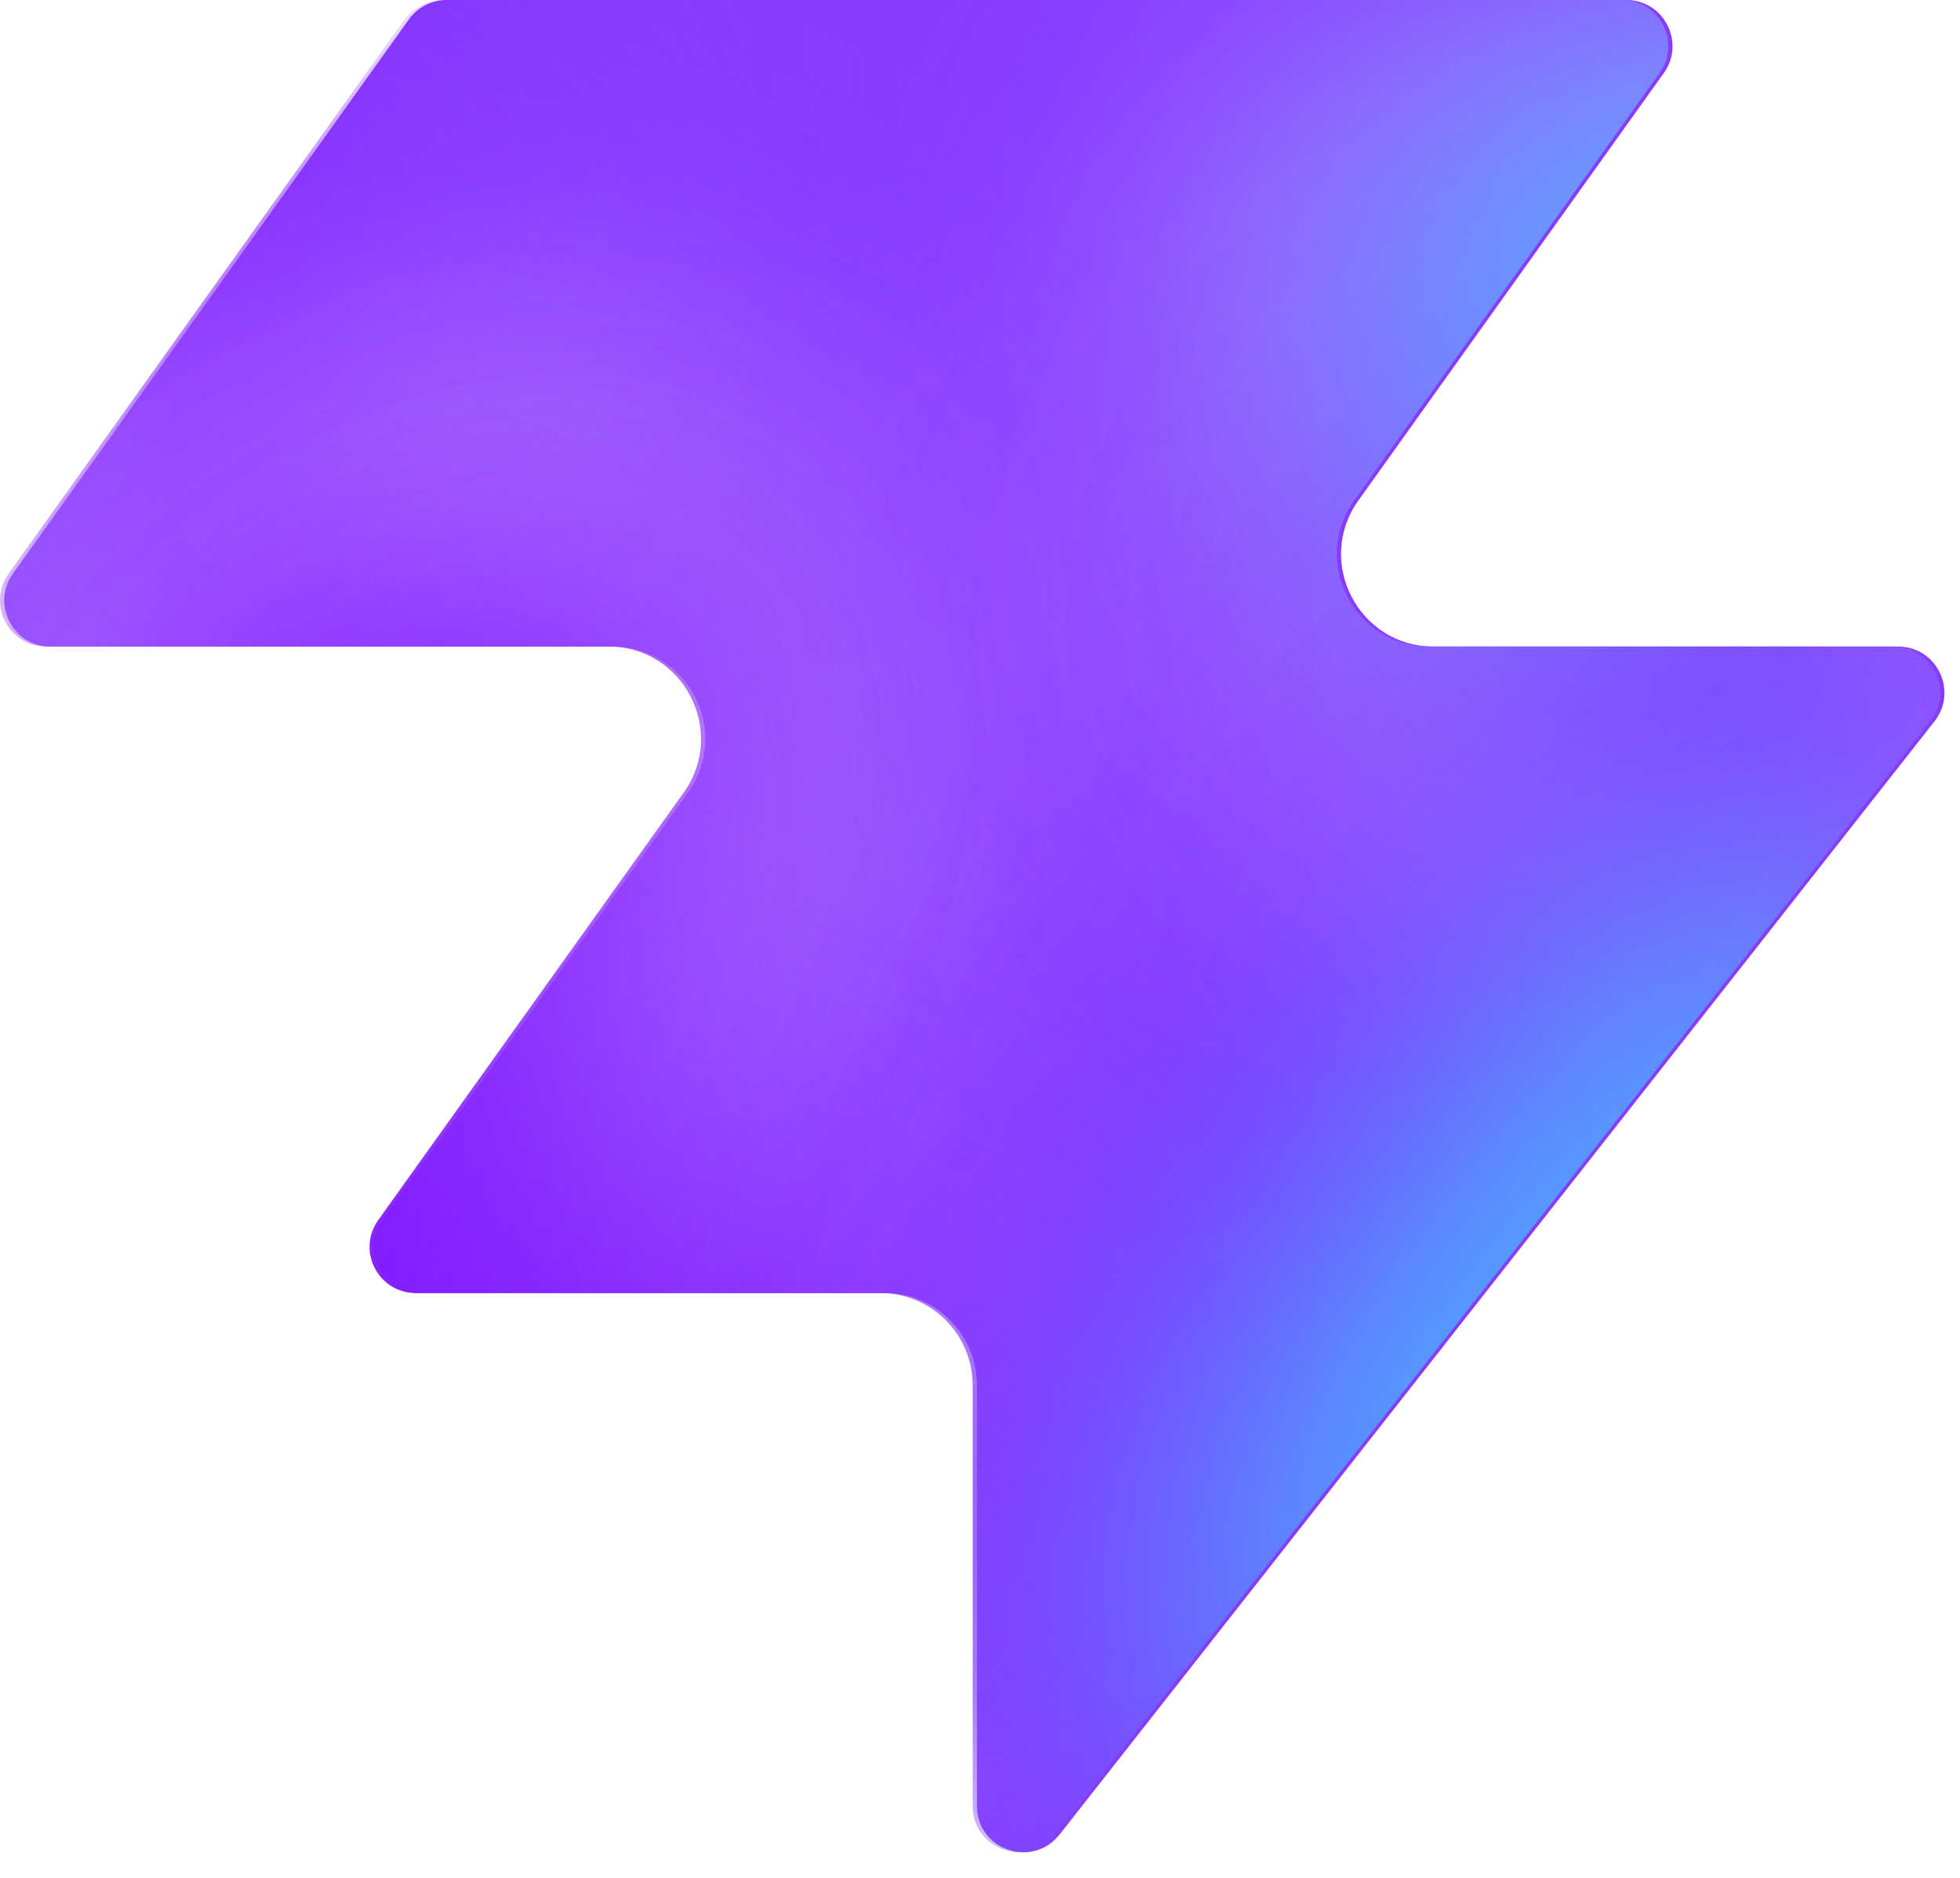
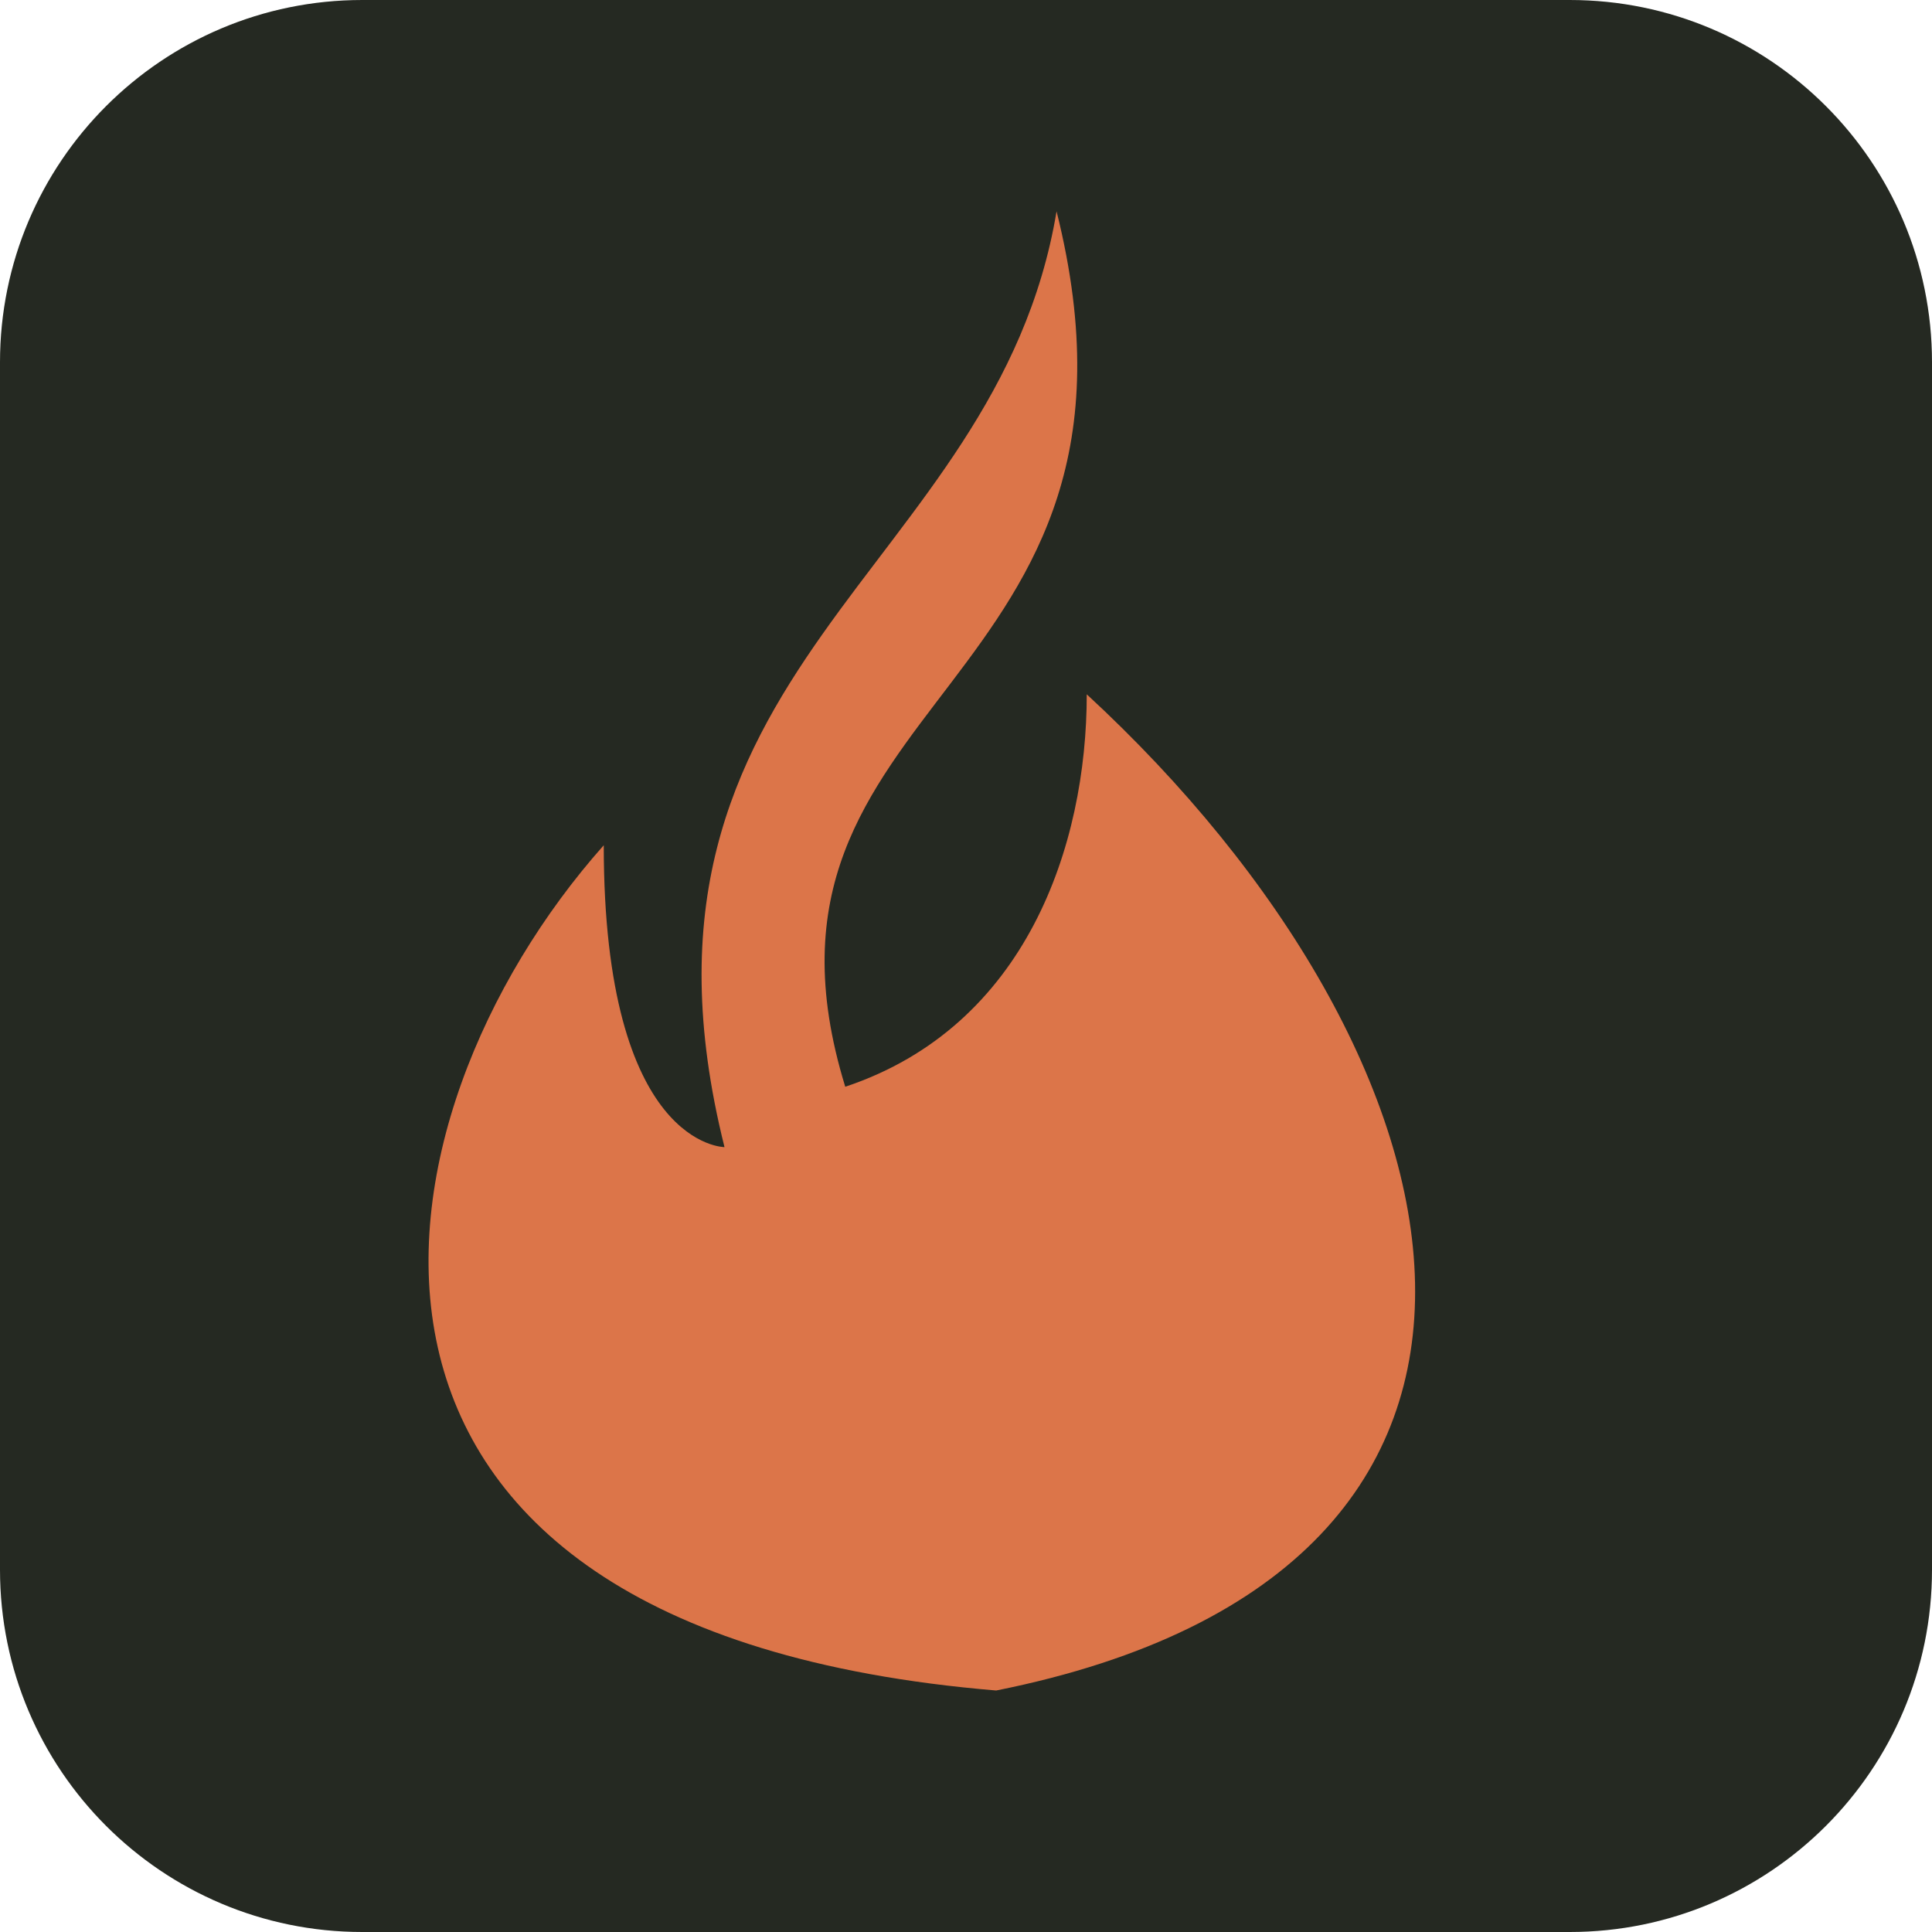
- <svg xmlns="http://www.w3.org/2000/svg" width="48" height="46" fill="none" viewBox="0 0 48 46">
-   <path fill="#863bff" d="M25.946 44.938c-.664.845-2.021.375-2.021-.698V33.937a2.26 2.26 0 0 0-2.262-2.262H10.287c-.92 0-1.456-1.04-.92-1.788l7.48-10.471c1.07-1.497 0-3.578-1.842-3.578H1.237c-.92 0-1.456-1.04-.92-1.788L10.013.474c.214-.297.556-.474.92-.474h28.894c.92 0 1.456 1.04.92 1.788l-7.48 10.471c-1.07 1.498 0 3.579 1.842 3.579h11.377c.943 0 1.473 1.088.89 1.83L25.947 44.94z" style="fill:#863bff;fill:color(display-p3 .525 .23 1);fill-opacity:1" />
-   <mask id="a" width="48" height="46" x="0" y="0" maskUnits="userSpaceOnUse" style="mask-type:alpha">
-     <path fill="#000" d="M25.842 44.938c-.664.844-2.021.375-2.021-.698V33.937a2.26 2.26 0 0 0-2.262-2.262H10.183c-.92 0-1.456-1.04-.92-1.788l7.48-10.471c1.07-1.498 0-3.579-1.842-3.579H1.133c-.92 0-1.456-1.04-.92-1.787L9.91.473c.214-.297.556-.474.92-.474h28.894c.92 0 1.456 1.04.92 1.788l-7.48 10.471c-1.07 1.498 0 3.578 1.842 3.578h11.377c.943 0 1.473 1.088.89 1.832L25.843 44.94z" style="fill:#000;fill-opacity:1" />
-   </mask>
-   <g mask="url(#a)">
-     <g filter="url(#b)">
-       <ellipse cx="5.508" cy="14.704" fill="#ede6ff" rx="5.508" ry="14.704" style="fill:#ede6ff;fill:color(display-p3 .927 .903 1);fill-opacity:1" transform="matrix(.00324 1 1 -.00324 -4.47 31.516)" />
-     </g>
-     <g filter="url(#c)">
-       <ellipse cx="10.399" cy="29.851" fill="#ede6ff" rx="10.399" ry="29.851" style="fill:#ede6ff;fill:color(display-p3 .927 .903 1);fill-opacity:1" transform="matrix(.00324 1 1 -.00324 -39.328 7.883)" />
-     </g>
-     <g filter="url(#d)">
-       <ellipse cx="5.508" cy="30.487" fill="#7e14ff" rx="5.508" ry="30.487" style="fill:#7e14ff;fill:color(display-p3 .492 .077 1);fill-opacity:1" transform="rotate(89.814 -25.913 -14.639)scale(1 -1)" />
-     </g>
-     <g filter="url(#e)">
-       <ellipse cx="5.508" cy="30.599" fill="#7e14ff" rx="5.508" ry="30.599" style="fill:#7e14ff;fill:color(display-p3 .492 .077 1);fill-opacity:1" transform="rotate(89.814 -32.644 -3.334)scale(1 -1)" />
-     </g>
-     <g filter="url(#f)">
-       <ellipse cx="5.508" cy="30.599" fill="#7e14ff" rx="5.508" ry="30.599" style="fill:#7e14ff;fill:color(display-p3 .492 .077 1);fill-opacity:1" transform="matrix(.00324 1 1 -.00324 -34.34 30.47)" />
-     </g>
-     <g filter="url(#g)">
-       <ellipse cx="14.072" cy="22.078" fill="#ede6ff" rx="14.072" ry="22.078" style="fill:#ede6ff;fill:color(display-p3 .927 .903 1);fill-opacity:1" transform="rotate(93.35 24.506 48.493)scale(-1 1)" />
-     </g>
-     <g filter="url(#h)">
-       <ellipse cx="3.47" cy="21.501" fill="#7e14ff" rx="3.47" ry="21.501" style="fill:#7e14ff;fill:color(display-p3 .492 .077 1);fill-opacity:1" transform="rotate(89.009 28.708 47.59)scale(-1 1)" />
-     </g>
-     <g filter="url(#i)">
-       <ellipse cx="3.47" cy="21.501" fill="#7e14ff" rx="3.47" ry="21.501" style="fill:#7e14ff;fill:color(display-p3 .492 .077 1);fill-opacity:1" transform="rotate(89.009 28.708 47.59)scale(-1 1)" />
-     </g>
-     <g filter="url(#j)">
-       <ellipse cx=".387" cy="8.972" fill="#7e14ff" rx="4.407" ry="29.108" style="fill:#7e14ff;fill:color(display-p3 .492 .077 1);fill-opacity:1" transform="rotate(39.51 .387 8.972)" />
-     </g>
-     <g filter="url(#k)">
-       <ellipse cx="47.523" cy="-6.092" fill="#7e14ff" rx="4.407" ry="29.108" style="fill:#7e14ff;fill:color(display-p3 .492 .077 1);fill-opacity:1" transform="rotate(37.892 47.523 -6.092)" />
-     </g>
-     <g filter="url(#l)">
-       <ellipse cx="41.412" cy="6.333" fill="#47bfff" rx="5.971" ry="9.665" style="fill:#47bfff;fill:color(display-p3 .28 .748 1);fill-opacity:1" transform="rotate(37.892 41.412 6.333)" />
-     </g>
-     <g filter="url(#m)">
-       <ellipse cx="-1.879" cy="38.332" fill="#7e14ff" rx="4.407" ry="29.108" style="fill:#7e14ff;fill:color(display-p3 .492 .077 1);fill-opacity:1" transform="rotate(37.892 -1.88 38.332)" />
-     </g>
-     <g filter="url(#n)">
-       <ellipse cx="-1.879" cy="38.332" fill="#7e14ff" rx="4.407" ry="29.108" style="fill:#7e14ff;fill:color(display-p3 .492 .077 1);fill-opacity:1" transform="rotate(37.892 -1.88 38.332)" />
-     </g>
-     <g filter="url(#o)">
-       <ellipse cx="35.651" cy="29.907" fill="#7e14ff" rx="4.407" ry="29.108" style="fill:#7e14ff;fill:color(display-p3 .492 .077 1);fill-opacity:1" transform="rotate(37.892 35.651 29.907)" />
-     </g>
-     <g filter="url(#p)">
-       <ellipse cx="38.418" cy="32.4" fill="#47bfff" rx="5.971" ry="15.297" style="fill:#47bfff;fill:color(display-p3 .28 .748 1);fill-opacity:1" transform="rotate(37.892 38.418 32.4)" />
-     </g>
-   </g>
-   <defs>
-     <filter id="b" width="60.045" height="41.654" x="-19.77" y="16.149" color-interpolation-filters="sRGB" filterUnits="userSpaceOnUse">
-       <feFlood flood-opacity="0" result="BackgroundImageFix" />
-       <feBlend in="SourceGraphic" in2="BackgroundImageFix" result="shape" />
-       <feGaussianBlur result="effect1_foregroundBlur_2002_17158" stdDeviation="7.659" />
-     </filter>
-     <filter id="c" width="90.34" height="51.437" x="-54.613" y="-7.533" color-interpolation-filters="sRGB" filterUnits="userSpaceOnUse">
-       <feFlood flood-opacity="0" result="BackgroundImageFix" />
-       <feBlend in="SourceGraphic" in2="BackgroundImageFix" result="shape" />
-       <feGaussianBlur result="effect1_foregroundBlur_2002_17158" stdDeviation="7.659" />
-     </filter>
-     <filter id="d" width="79.355" height="29.4" x="-49.64" y="2.03" color-interpolation-filters="sRGB" filterUnits="userSpaceOnUse">
-       <feFlood flood-opacity="0" result="BackgroundImageFix" />
-       <feBlend in="SourceGraphic" in2="BackgroundImageFix" result="shape" />
-       <feGaussianBlur result="effect1_foregroundBlur_2002_17158" stdDeviation="4.596" />
-     </filter>
-     <filter id="e" width="79.579" height="29.4" x="-45.045" y="20.029" color-interpolation-filters="sRGB" filterUnits="userSpaceOnUse">
-       <feFlood flood-opacity="0" result="BackgroundImageFix" />
-       <feBlend in="SourceGraphic" in2="BackgroundImageFix" result="shape" />
-       <feGaussianBlur result="effect1_foregroundBlur_2002_17158" stdDeviation="4.596" />
-     </filter>
-     <filter id="f" width="79.579" height="29.4" x="-43.513" y="21.178" color-interpolation-filters="sRGB" filterUnits="userSpaceOnUse">
-       <feFlood flood-opacity="0" result="BackgroundImageFix" />
-       <feBlend in="SourceGraphic" in2="BackgroundImageFix" result="shape" />
-       <feGaussianBlur result="effect1_foregroundBlur_2002_17158" stdDeviation="4.596" />
-     </filter>
-     <filter id="g" width="74.749" height="58.852" x="15.756" y="-17.901" color-interpolation-filters="sRGB" filterUnits="userSpaceOnUse">
-       <feFlood flood-opacity="0" result="BackgroundImageFix" />
-       <feBlend in="SourceGraphic" in2="BackgroundImageFix" result="shape" />
-       <feGaussianBlur result="effect1_foregroundBlur_2002_17158" stdDeviation="7.659" />
-     </filter>
-     <filter id="h" width="61.377" height="25.362" x="23.548" y="2.284" color-interpolation-filters="sRGB" filterUnits="userSpaceOnUse">
-       <feFlood flood-opacity="0" result="BackgroundImageFix" />
-       <feBlend in="SourceGraphic" in2="BackgroundImageFix" result="shape" />
-       <feGaussianBlur result="effect1_foregroundBlur_2002_17158" stdDeviation="4.596" />
-     </filter>
-     <filter id="i" width="61.377" height="25.362" x="23.548" y="2.284" color-interpolation-filters="sRGB" filterUnits="userSpaceOnUse">
-       <feFlood flood-opacity="0" result="BackgroundImageFix" />
-       <feBlend in="SourceGraphic" in2="BackgroundImageFix" result="shape" />
-       <feGaussianBlur result="effect1_foregroundBlur_2002_17158" stdDeviation="4.596" />
-     </filter>
-     <filter id="j" width="56.045" height="63.649" x="-27.636" y="-22.853" color-interpolation-filters="sRGB" filterUnits="userSpaceOnUse">
-       <feFlood flood-opacity="0" result="BackgroundImageFix" />
-       <feBlend in="SourceGraphic" in2="BackgroundImageFix" result="shape" />
-       <feGaussianBlur result="effect1_foregroundBlur_2002_17158" stdDeviation="4.596" />
-     </filter>
-     <filter id="k" width="54.814" height="64.646" x="20.116" y="-38.415" color-interpolation-filters="sRGB" filterUnits="userSpaceOnUse">
-       <feFlood flood-opacity="0" result="BackgroundImageFix" />
-       <feBlend in="SourceGraphic" in2="BackgroundImageFix" result="shape" />
-       <feGaussianBlur result="effect1_foregroundBlur_2002_17158" stdDeviation="4.596" />
-     </filter>
-     <filter id="l" width="33.541" height="35.313" x="24.641" y="-11.323" color-interpolation-filters="sRGB" filterUnits="userSpaceOnUse">
-       <feFlood flood-opacity="0" result="BackgroundImageFix" />
-       <feBlend in="SourceGraphic" in2="BackgroundImageFix" result="shape" />
-       <feGaussianBlur result="effect1_foregroundBlur_2002_17158" stdDeviation="4.596" />
-     </filter>
-     <filter id="m" width="54.814" height="64.646" x="-29.286" y="6.009" color-interpolation-filters="sRGB" filterUnits="userSpaceOnUse">
-       <feFlood flood-opacity="0" result="BackgroundImageFix" />
-       <feBlend in="SourceGraphic" in2="BackgroundImageFix" result="shape" />
-       <feGaussianBlur result="effect1_foregroundBlur_2002_17158" stdDeviation="4.596" />
-     </filter>
-     <filter id="n" width="54.814" height="64.646" x="-29.286" y="6.009" color-interpolation-filters="sRGB" filterUnits="userSpaceOnUse">
-       <feFlood flood-opacity="0" result="BackgroundImageFix" />
-       <feBlend in="SourceGraphic" in2="BackgroundImageFix" result="shape" />
-       <feGaussianBlur result="effect1_foregroundBlur_2002_17158" stdDeviation="4.596" />
-     </filter>
-     <filter id="o" width="54.814" height="64.646" x="8.244" y="-2.416" color-interpolation-filters="sRGB" filterUnits="userSpaceOnUse">
-       <feFlood flood-opacity="0" result="BackgroundImageFix" />
-       <feBlend in="SourceGraphic" in2="BackgroundImageFix" result="shape" />
-       <feGaussianBlur result="effect1_foregroundBlur_2002_17158" stdDeviation="4.596" />
-     </filter>
-     <filter id="p" width="39.409" height="43.623" x="18.713" y="10.588" color-interpolation-filters="sRGB" filterUnits="userSpaceOnUse">
-       <feFlood flood-opacity="0" result="BackgroundImageFix" />
-       <feBlend in="SourceGraphic" in2="BackgroundImageFix" result="shape" />
-       <feGaussianBlur result="effect1_foregroundBlur_2002_17158" stdDeviation="4.596" />
-     </filter>
-   </defs>
+ <svg xmlns="http://www.w3.org/2000/svg" viewBox="0 0 64 64">
+   <rect width="64" height="64" rx="12" fill="#252922" />
+   <path d="M35 7c4 16-11 16-7 29 6-2 8-8 8-13 13 12 17 29-3 33C9 54 12 37 20 28c0 10 4 10 4 10-4-16 9-19 11-31Z" fill="#dc7549" />
</svg>
